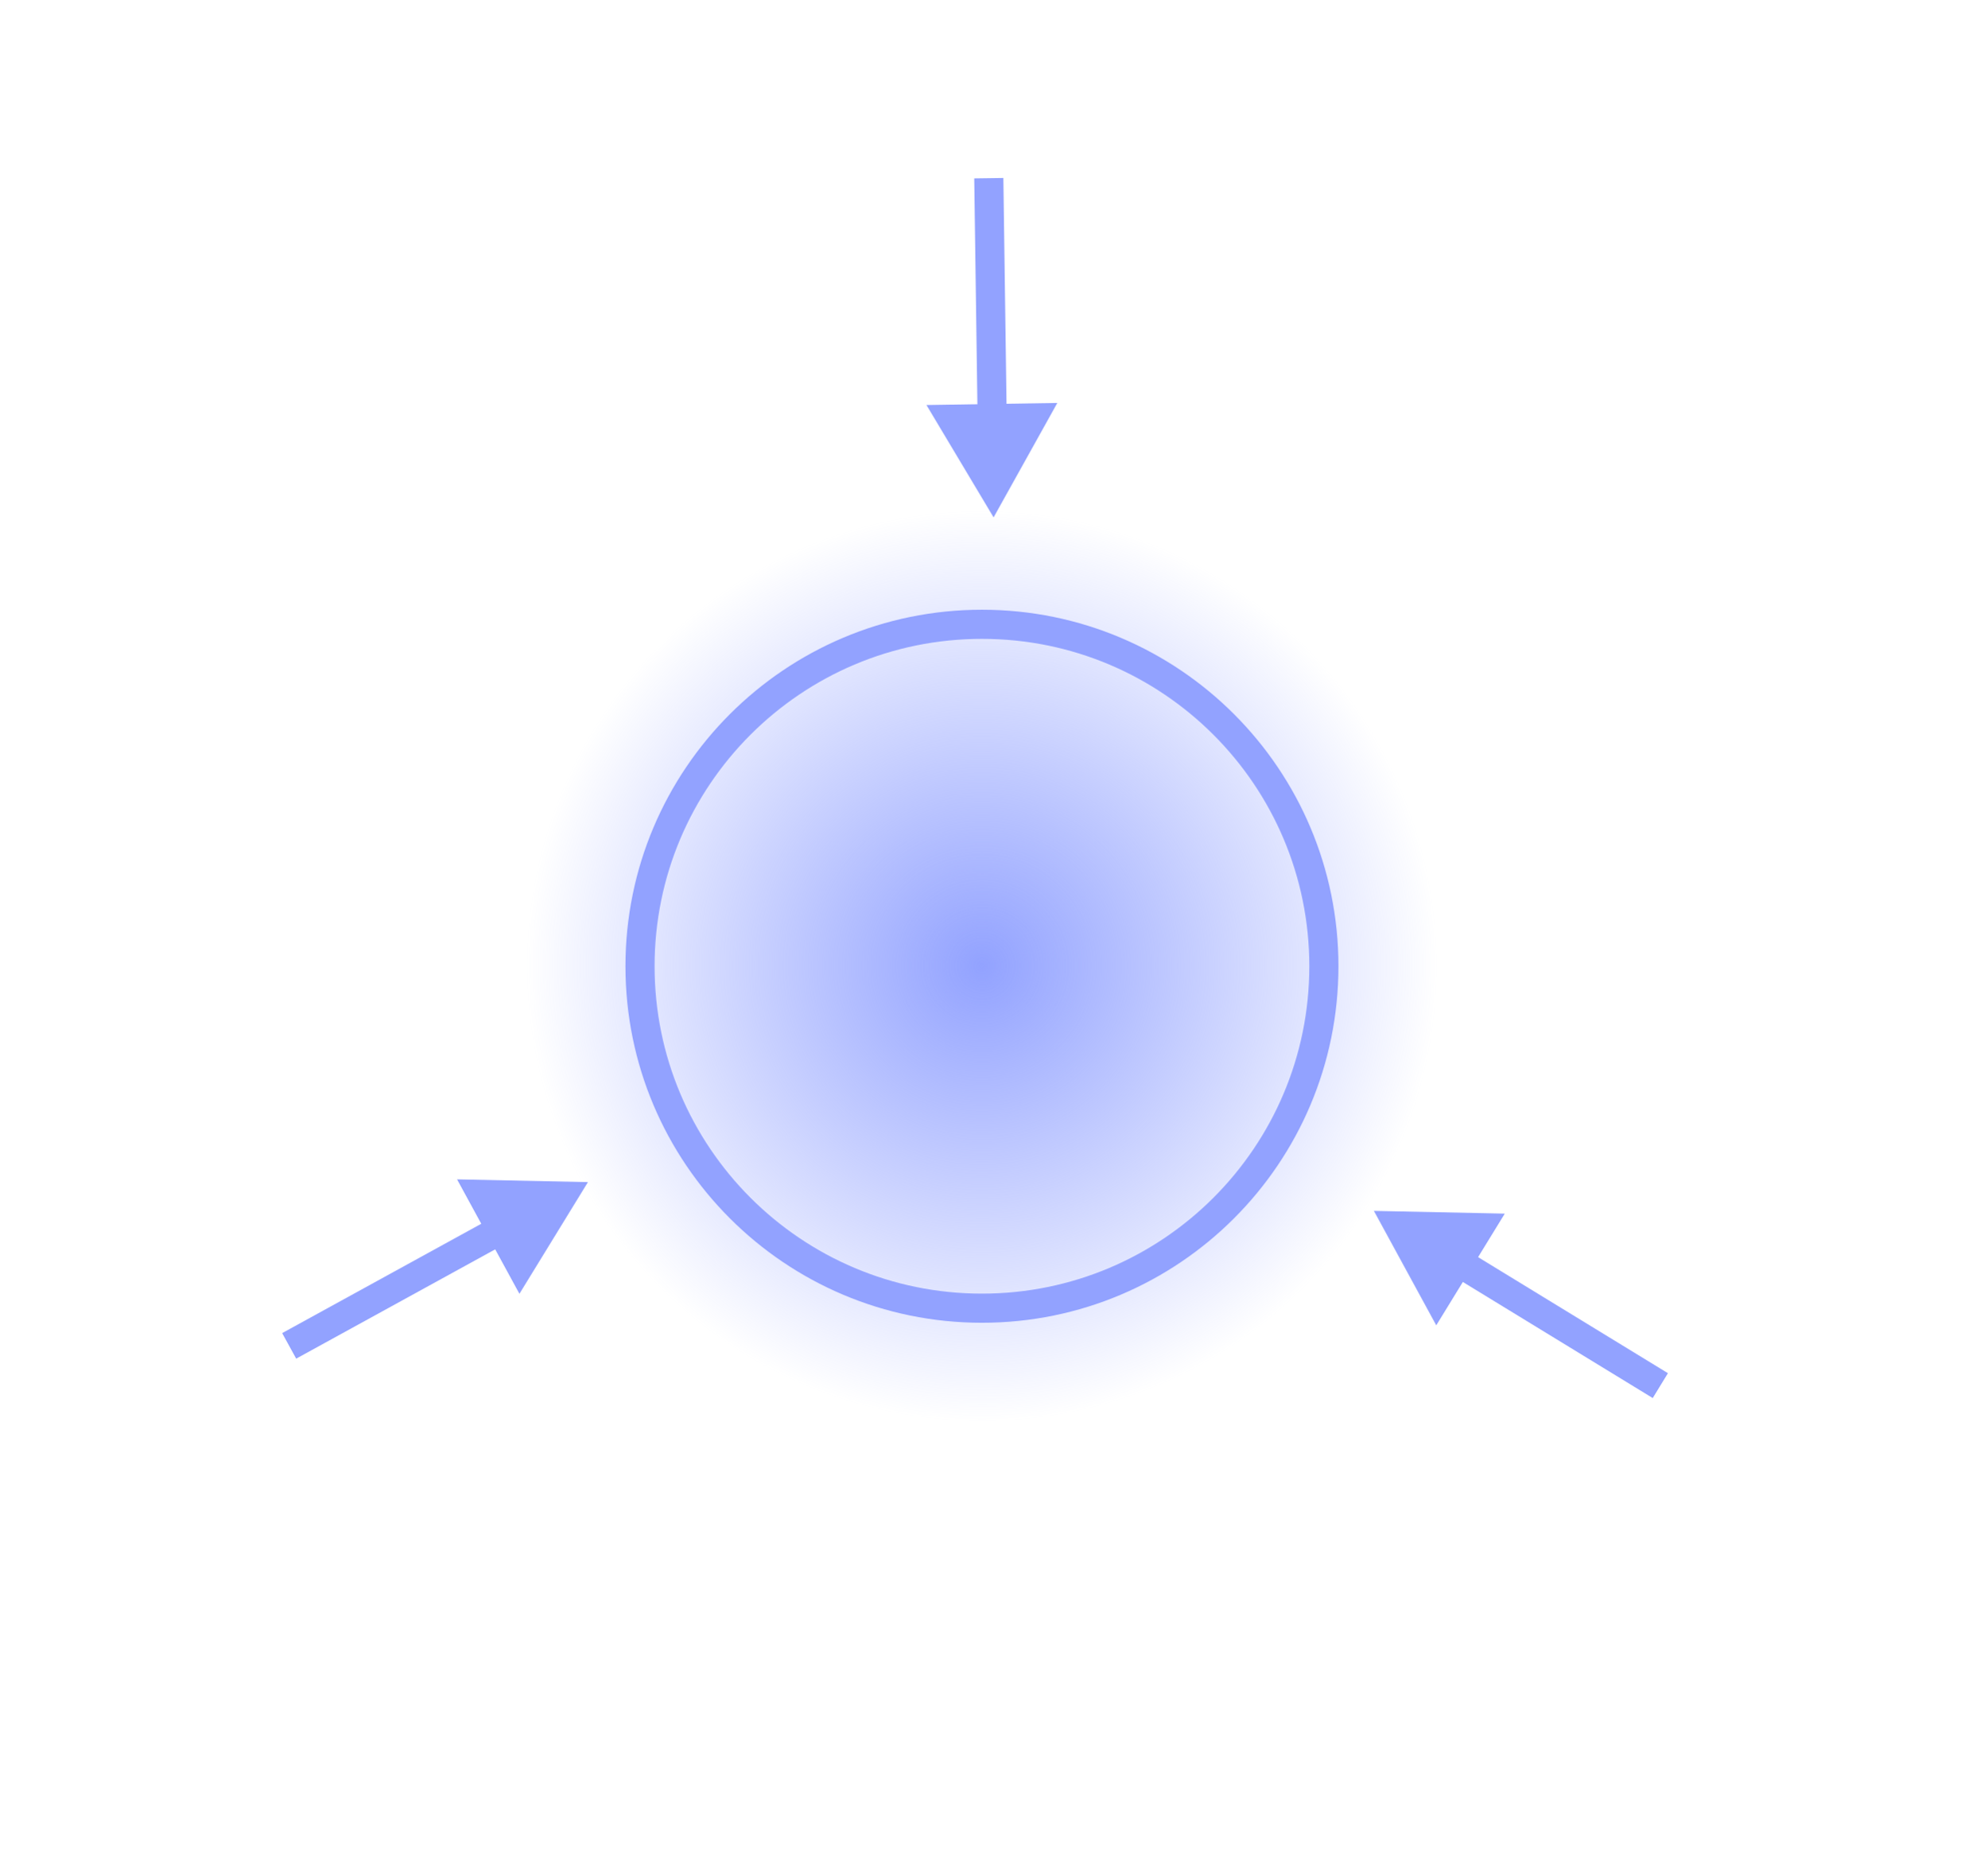
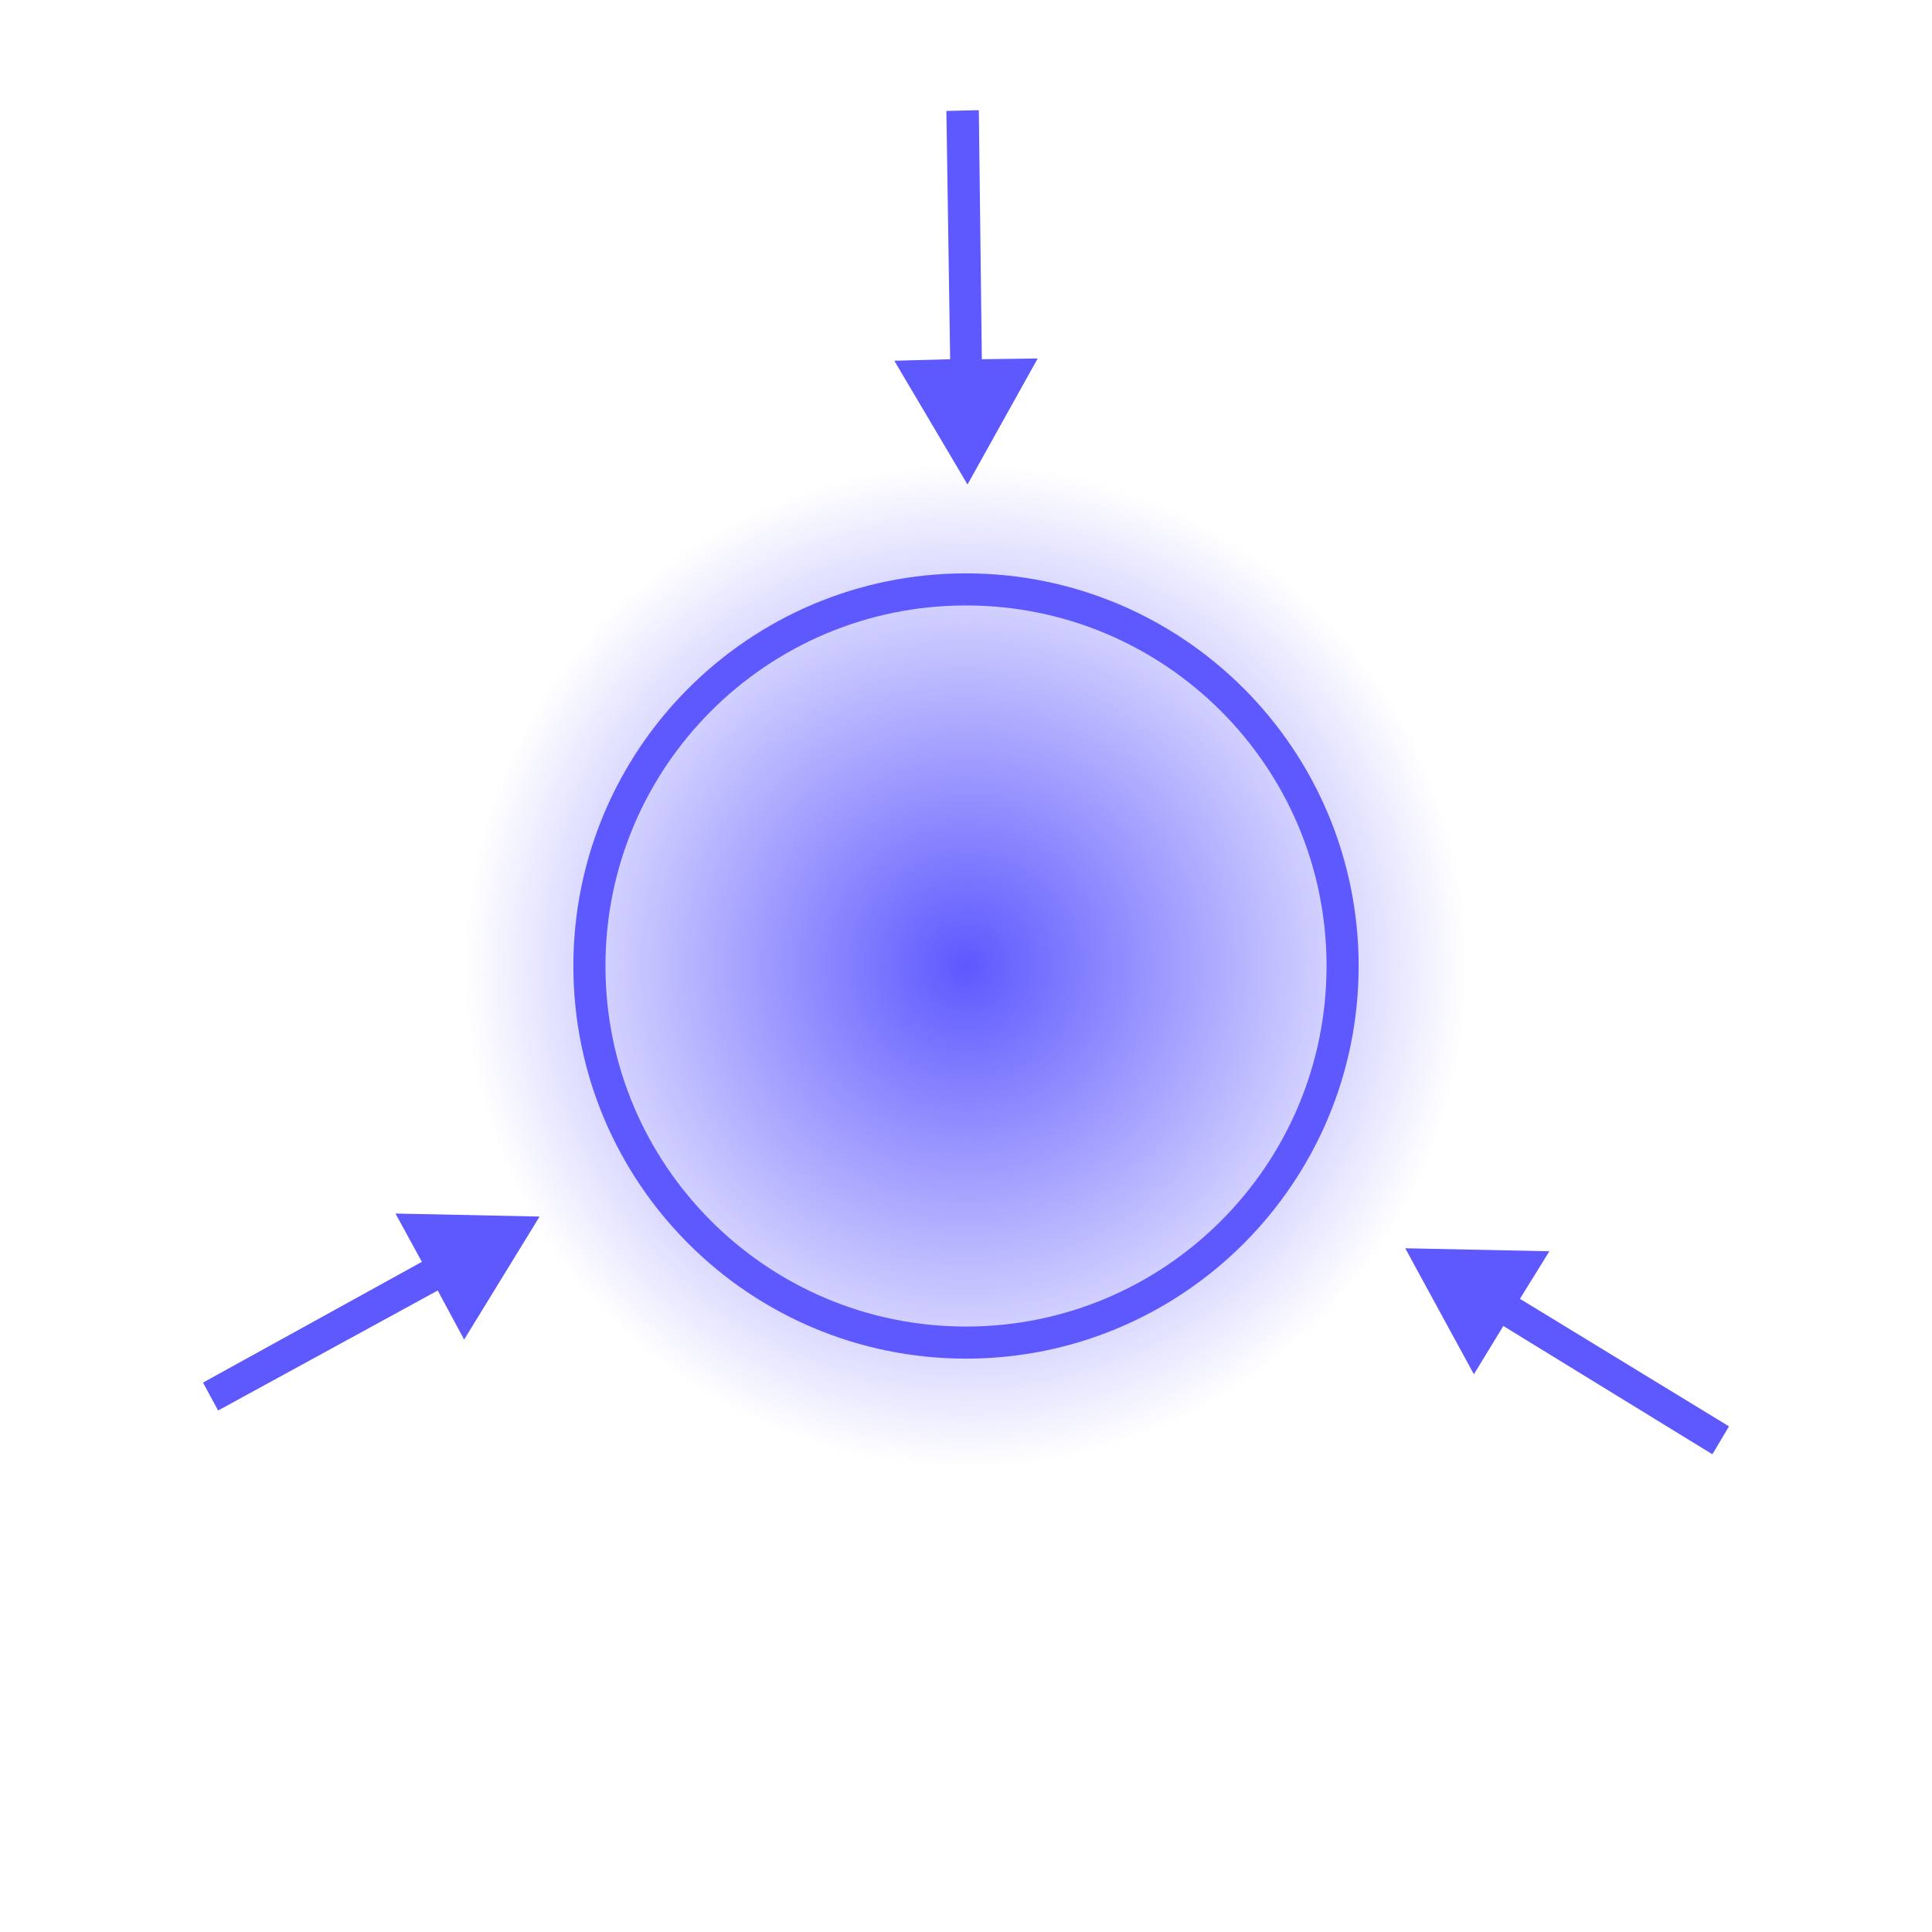
- <svg xmlns="http://www.w3.org/2000/svg" version="1.1" id="Calque_1" x="0px" y="0px" viewBox="0 0 290 269.8" enable-background="new 0 0 290 269.8" xml:space="preserve">
-   <radialGradient id="SVGID_1_" cx="143.287" cy="140.978" r="66.532" gradientUnits="userSpaceOnUse">
-     <stop offset="0" style="stop-color:#92A2FF" />
-     <stop offset="0.897" style="stop-color:#92A2FF;stop-opacity:0.103" />
-     <stop offset="1" style="stop-color:#92A2FF;stop-opacity:0" />
+ <svg xmlns="http://www.w3.org/2000/svg" version="1.1" id="Layer_1" x="0px" y="0px" viewBox="0 0 256 256" enable-background="new 0 0 256 256" xml:space="preserve">
+   <radialGradient id="SVGID_1_" cx="128" cy="130" r="66.5" gradientTransform="matrix(1 0 0 -1 0 258)" gradientUnits="userSpaceOnUse">
+     <stop offset="0" style="stop-color:#5E58FF" />
+     <stop offset="0.897" style="stop-color:#5E58FF;stop-opacity:0.103" />
+     <stop offset="1" style="stop-color:#5E58FF;stop-opacity:0" />
  </radialGradient>
-   <circle fill="url(#SVGID_1_)" cx="143.3" cy="141" r="66.5" />
-   <circle fill="none" stroke="#92A2FF" stroke-width="4.252" stroke-miterlimit="10" cx="143.3" cy="141" r="49.9" />
+   <circle fill="url(#SVGID_1_)" cx="128" cy="128" r="66.5" />
+   <circle fill="none" stroke="#5E58FF" stroke-width="4.252" stroke-miterlimit="10" cx="128" cy="128" r="49.9" />
+   <polygon fill="#5E58FF" points="129.7,14.6 125.4,14.7 125.9,47.6 118.5,47.8 128.2,64.2 137.5,47.5 130.1,47.6 " />
  <g>
-     <g>
-       <line fill="none" stroke="#92A2FF" stroke-width="4.252" stroke-miterlimit="10" x1="42.2" y1="196.4" x2="73.7" y2="179.1" />
-       <g>
-         <polygon fill="#92A2FF" points="75.8,188.8 85.8,172.5 66.7,172.1    " />
-       </g>
-     </g>
-   </g>
-   <g>
-     <g>
-       <line fill="none" stroke="#92A2FF" stroke-width="4.252" stroke-miterlimit="10" x1="144.8" y1="61.8" x2="144.3" y2="26" />
-       <g>
-         <polygon fill="#92A2FF" points="154.3,58.8 145,75.5 135.2,59.1    " />
-       </g>
-     </g>
-   </g>
-   <g>
-     <g>
-       <line fill="none" stroke="#92A2FF" stroke-width="4.252" stroke-miterlimit="10" x1="242.3" y1="202.2" x2="212.2" y2="183.8" />
-       <g>
-         <polygon fill="#92A2FF" points="219.6,177.1 200.5,176.7 209.6,193.4    " />
-       </g>
-     </g>
+     <polygon fill="#5E58FF" points="55.9,167.2 26.9,183.2 28.9,186.9 58,171 61.5,177.5 71.5,161.2 52.4,160.8  " />
+     <polygon fill="#5E58FF" points="229.1,189 201.4,172.1 205.3,165.8 186.2,165.4 195.3,182.1 199.2,175.7 226.9,192.7  " />
  </g>
</svg>
